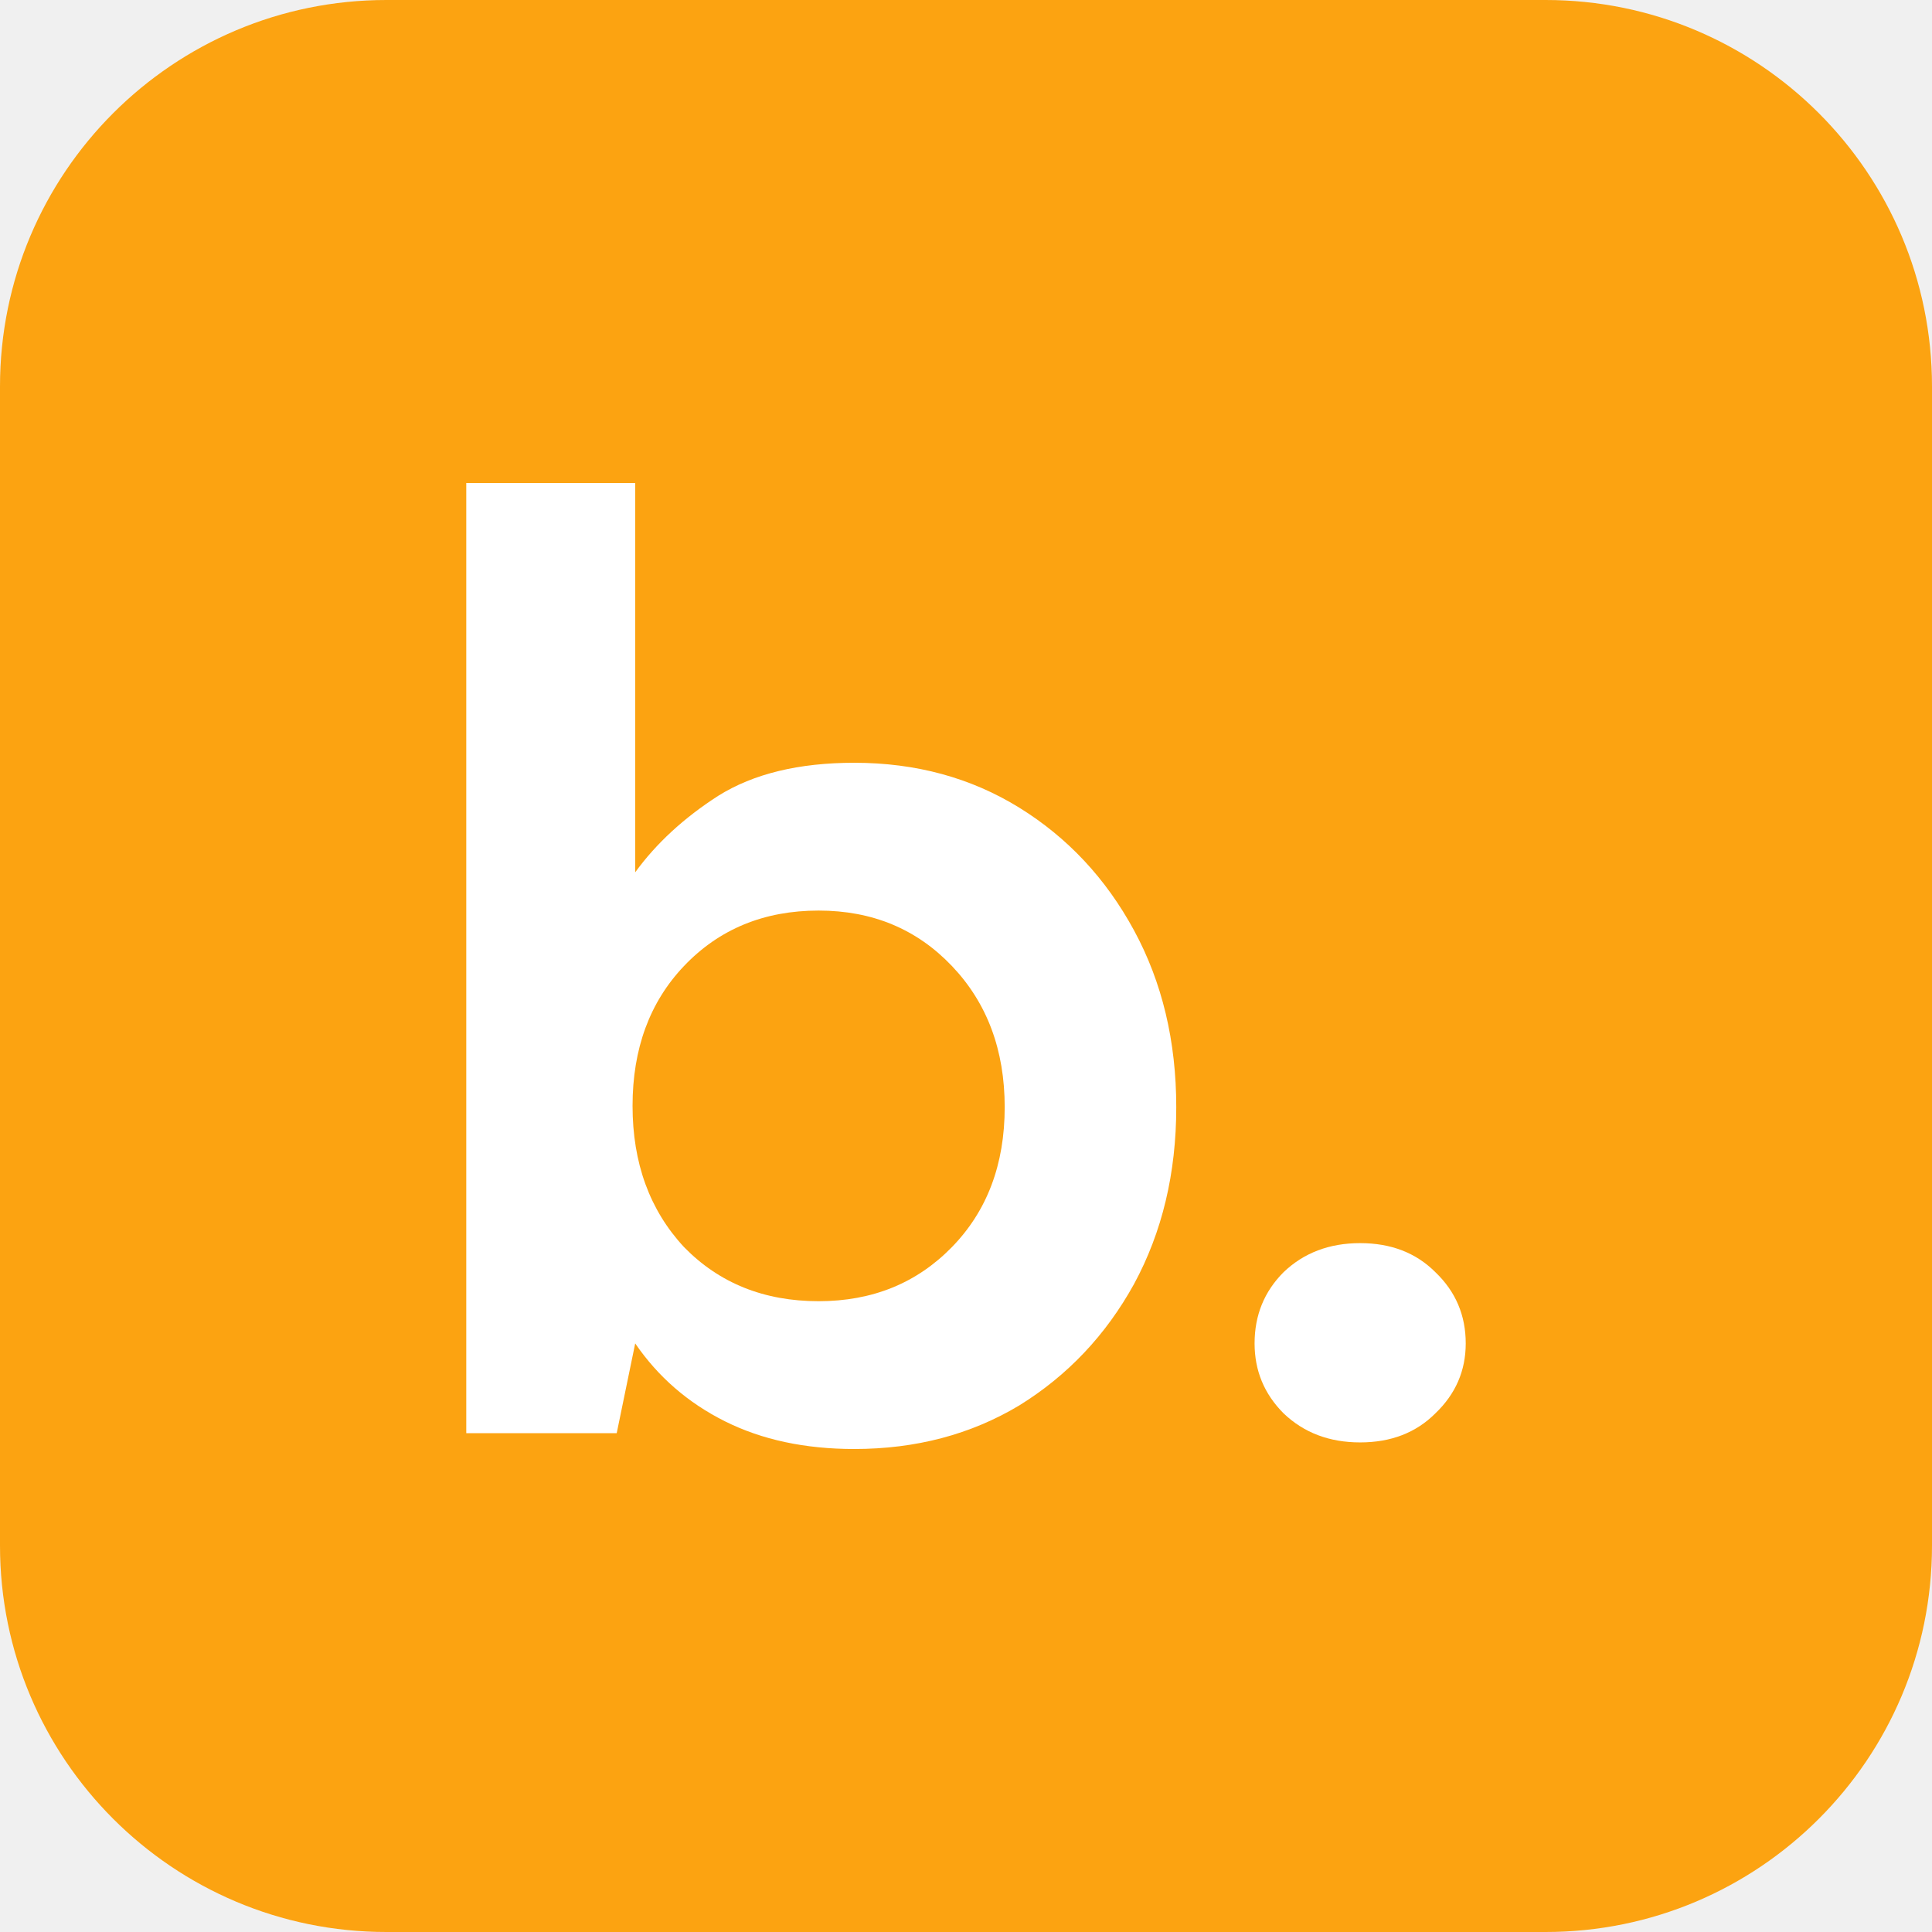
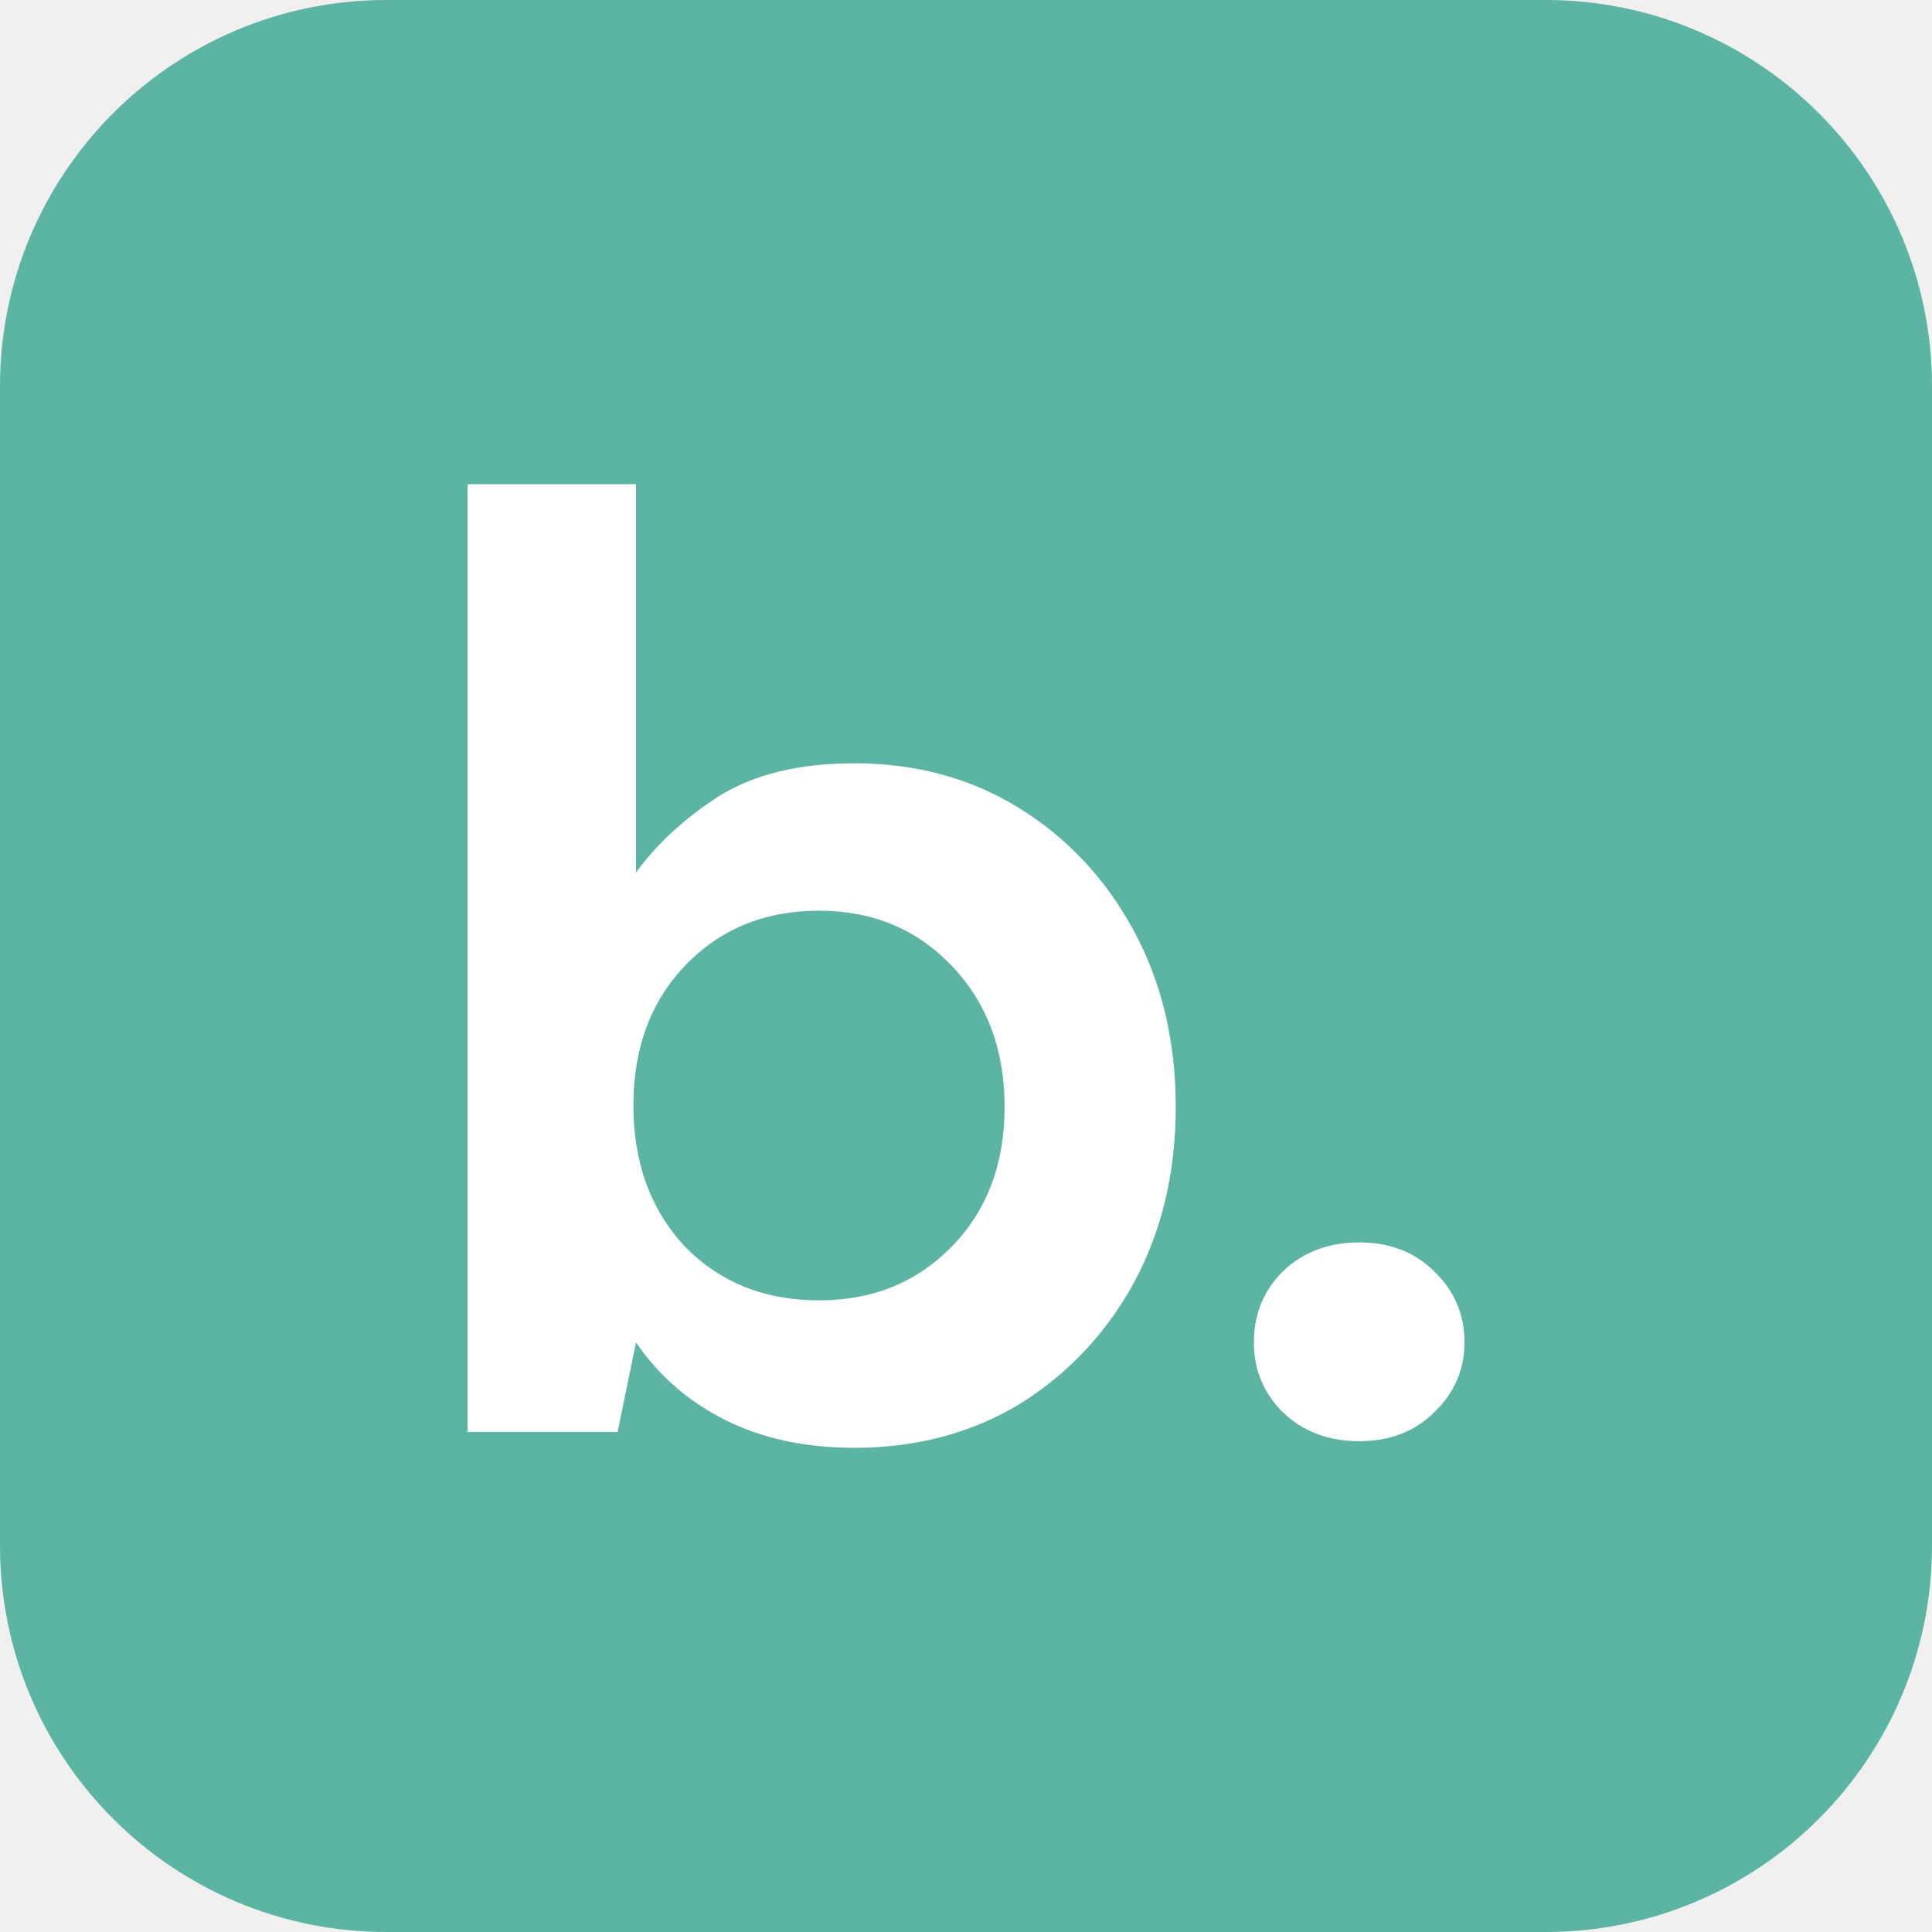
- <svg xmlns="http://www.w3.org/2000/svg" width="100" height="100" viewBox="0 0 100 100" fill="none">
-   <rect width="100" height="100" rx="20" fill="#FCA311" />
-   <path d="M44.216 75C41.666 75 39.435 74.522 37.522 73.566C35.61 72.609 34.062 71.266 32.878 69.535L31.921 74.18H24.134V25H32.878V45.15C33.971 43.648 35.405 42.327 37.181 41.188C39.002 40.05 41.348 39.481 44.216 39.481C47.404 39.481 50.25 40.255 52.755 41.803C55.259 43.352 57.24 45.469 58.697 48.156C60.154 50.842 60.883 53.893 60.883 57.309C60.883 60.724 60.154 63.775 58.697 66.462C57.24 69.103 55.259 71.198 52.755 72.746C50.25 74.249 47.404 75 44.216 75ZM42.372 67.35C45.15 67.35 47.45 66.416 49.271 64.549C51.093 62.682 52.003 60.269 52.003 57.309C52.003 54.349 51.093 51.913 49.271 50C47.45 48.087 45.15 47.131 42.372 47.131C39.549 47.131 37.226 48.087 35.405 50C33.629 51.867 32.741 54.281 32.741 57.24C32.741 60.2 33.629 62.637 35.405 64.549C37.226 66.416 39.549 67.35 42.372 67.35Z" fill="white" />
-   <path d="M70.401 74.659C68.807 74.659 67.487 74.158 66.439 73.156C65.438 72.154 64.937 70.947 64.937 69.535C64.937 68.078 65.438 66.849 66.439 65.847C67.487 64.845 68.807 64.344 70.401 64.344C71.995 64.344 73.293 64.845 74.294 65.847C75.342 66.849 75.866 68.078 75.866 69.535C75.866 70.947 75.342 72.154 74.294 73.156C73.293 74.158 71.995 74.659 70.401 74.659Z" fill="white" />
+ <svg xmlns="http://www.w3.org/2000/svg" width="50" height="50" viewBox="0 0 50 50" fill="none">
+   <rect width="50" height="50" rx="10" fill="#5BB5A2" />
+   <path d="M22.115 37.469C20.843 37.469 19.731 37.23 18.777 36.753C17.823 36.276 17.051 35.606 16.46 34.743L15.983 37.06H12.1V12.531H16.46V22.581C17.005 21.832 17.721 21.173 18.606 20.605C19.515 20.038 20.685 19.754 22.115 19.754C23.705 19.754 25.125 20.14 26.374 20.912C27.623 21.684 28.611 22.74 29.338 24.08C30.065 25.42 30.428 26.942 30.428 28.645C30.428 30.349 30.065 31.87 29.338 33.21C28.611 34.528 27.623 35.572 26.374 36.345C25.125 37.094 23.705 37.469 22.115 37.469ZM21.196 33.653C22.581 33.653 23.728 33.188 24.636 32.257C25.545 31.325 25.999 30.122 25.999 28.645C25.999 27.169 25.545 25.954 24.636 25C23.728 24.046 22.581 23.569 21.196 23.569C19.787 23.569 18.629 24.046 17.721 25C16.835 25.931 16.392 27.135 16.392 28.611C16.392 30.087 16.835 31.303 17.721 32.257C18.629 33.188 19.787 33.653 21.196 33.653Z" fill="white" />
+   <path d="M35.175 37.298C34.38 37.298 33.721 37.049 33.199 36.549C32.7 36.049 32.45 35.447 32.45 34.743C32.45 34.017 32.7 33.403 33.199 32.904C33.721 32.404 34.38 32.154 35.175 32.154C35.97 32.154 36.617 32.404 37.117 32.904C37.639 33.403 37.901 34.017 37.901 34.743C37.901 35.447 37.639 36.049 37.117 36.549C36.617 37.049 35.97 37.298 35.175 37.298Z" fill="white" />
</svg>
